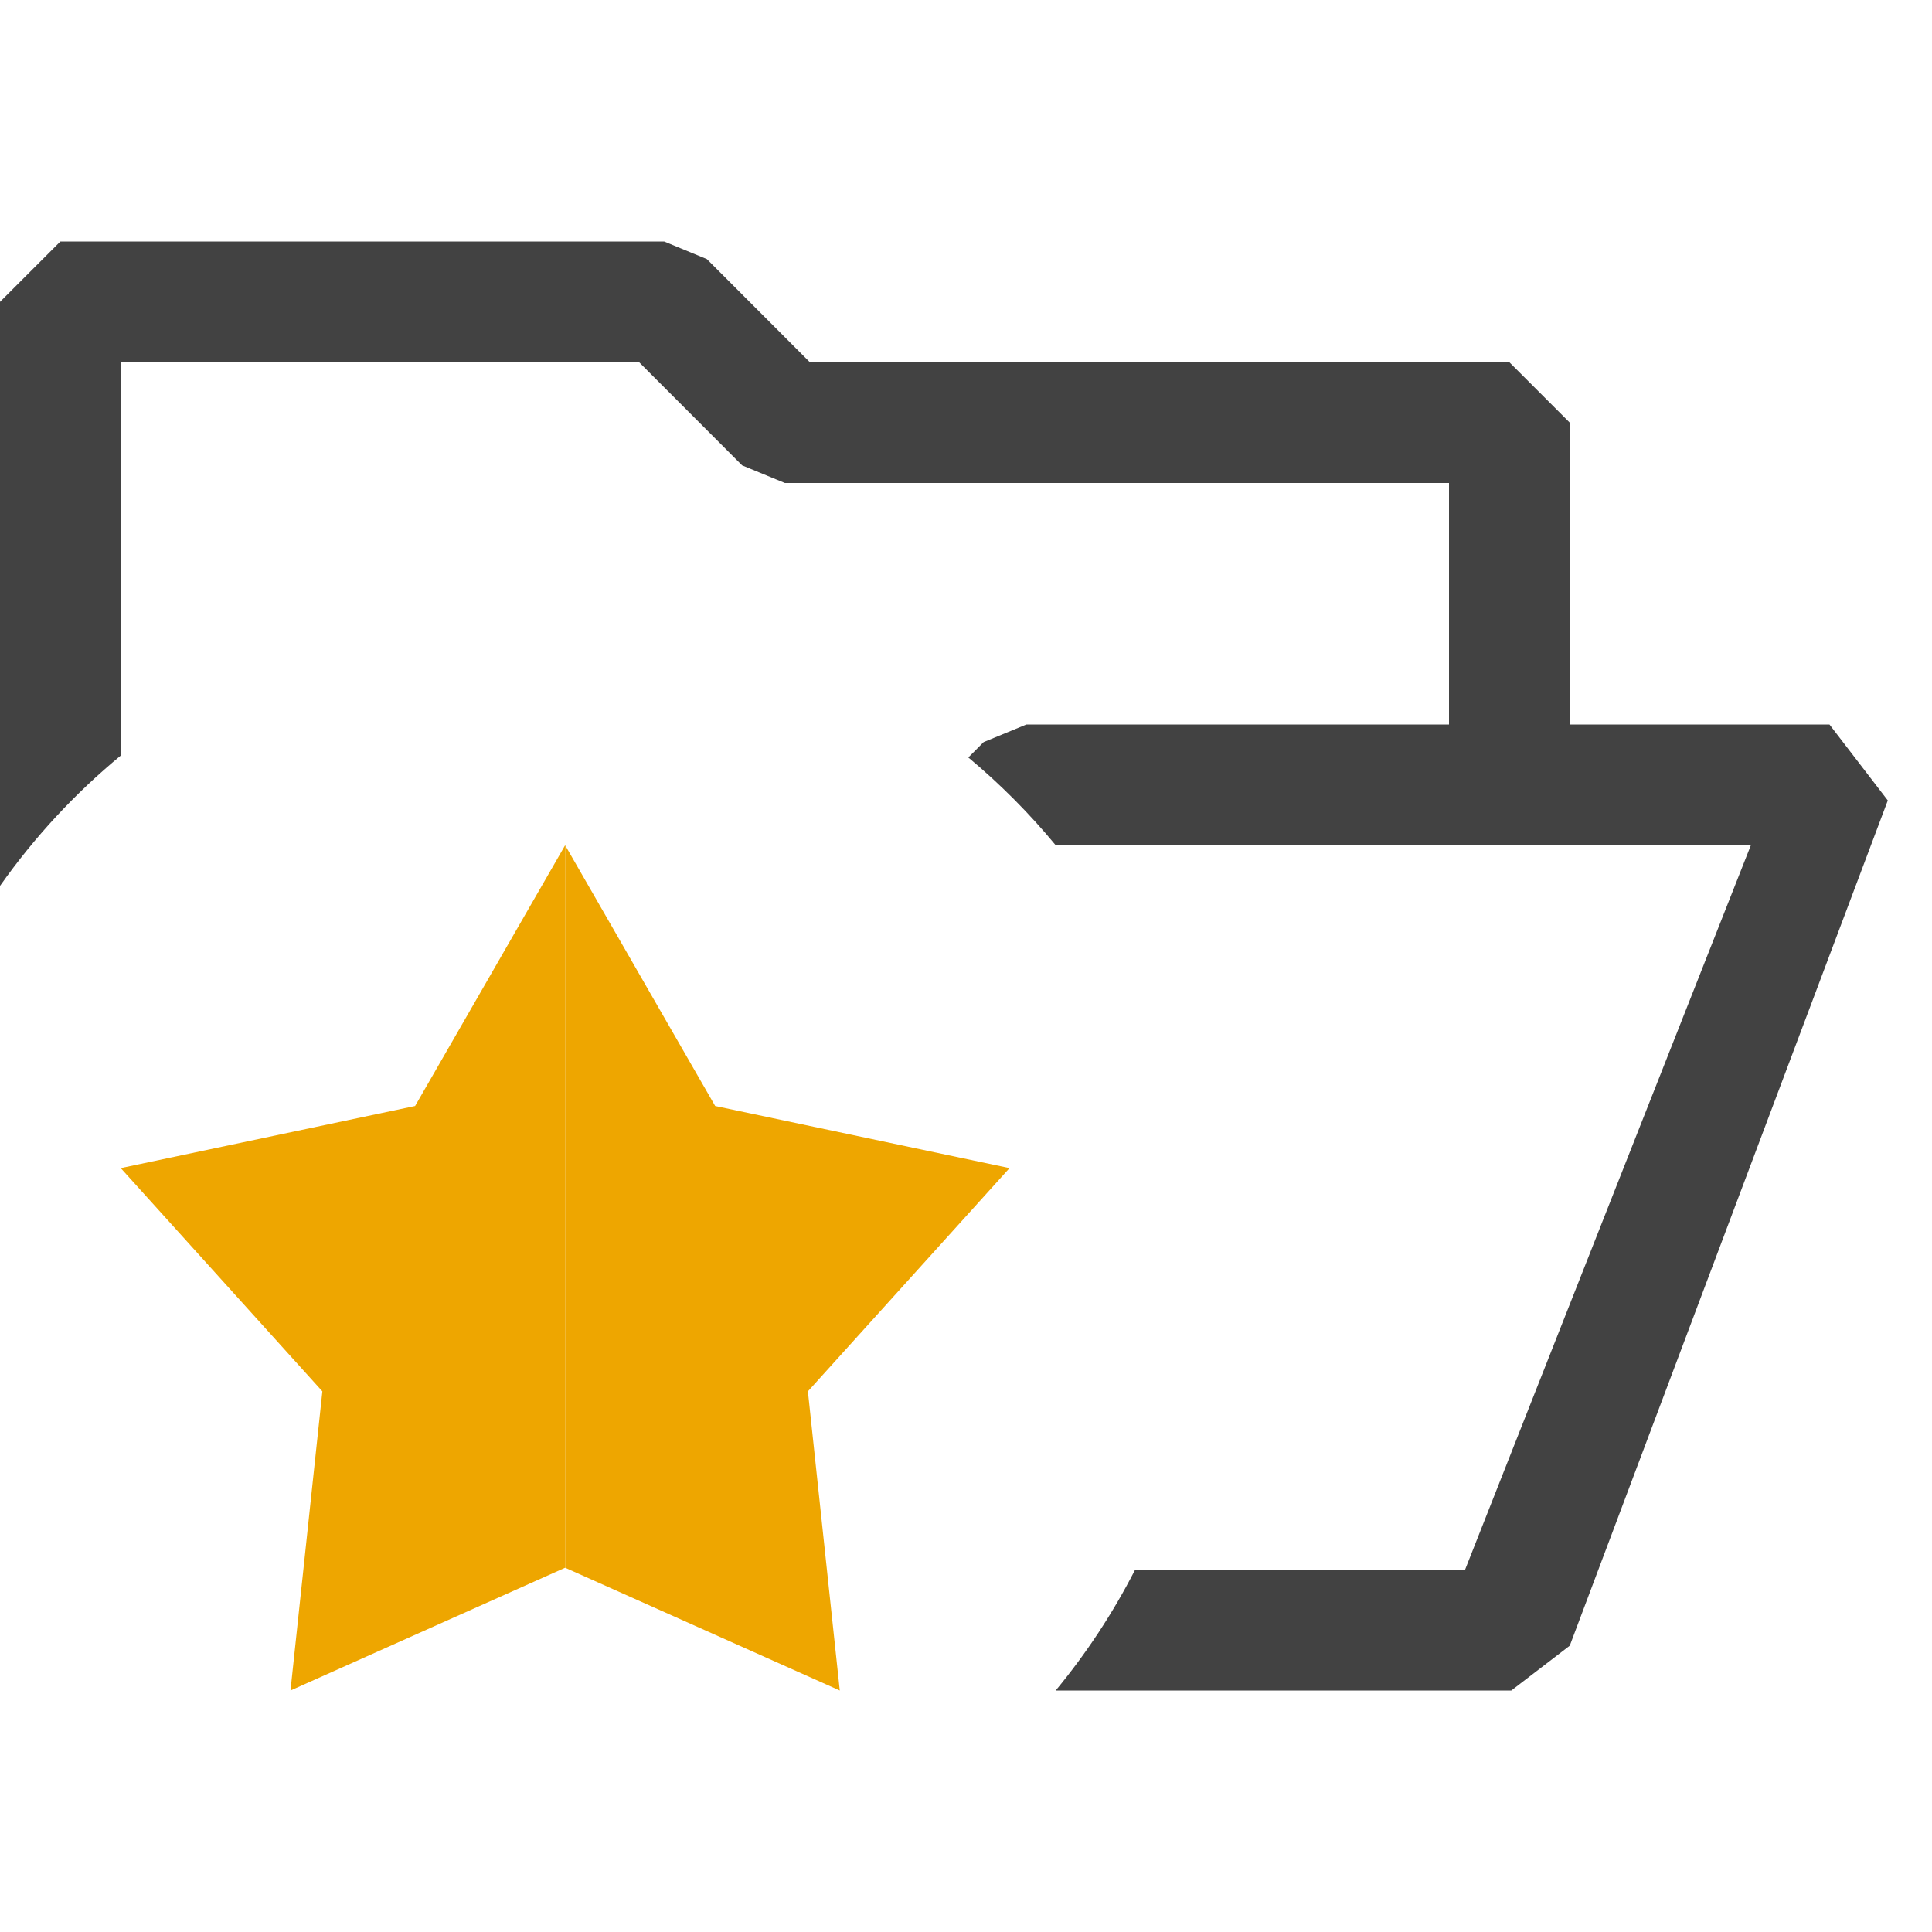
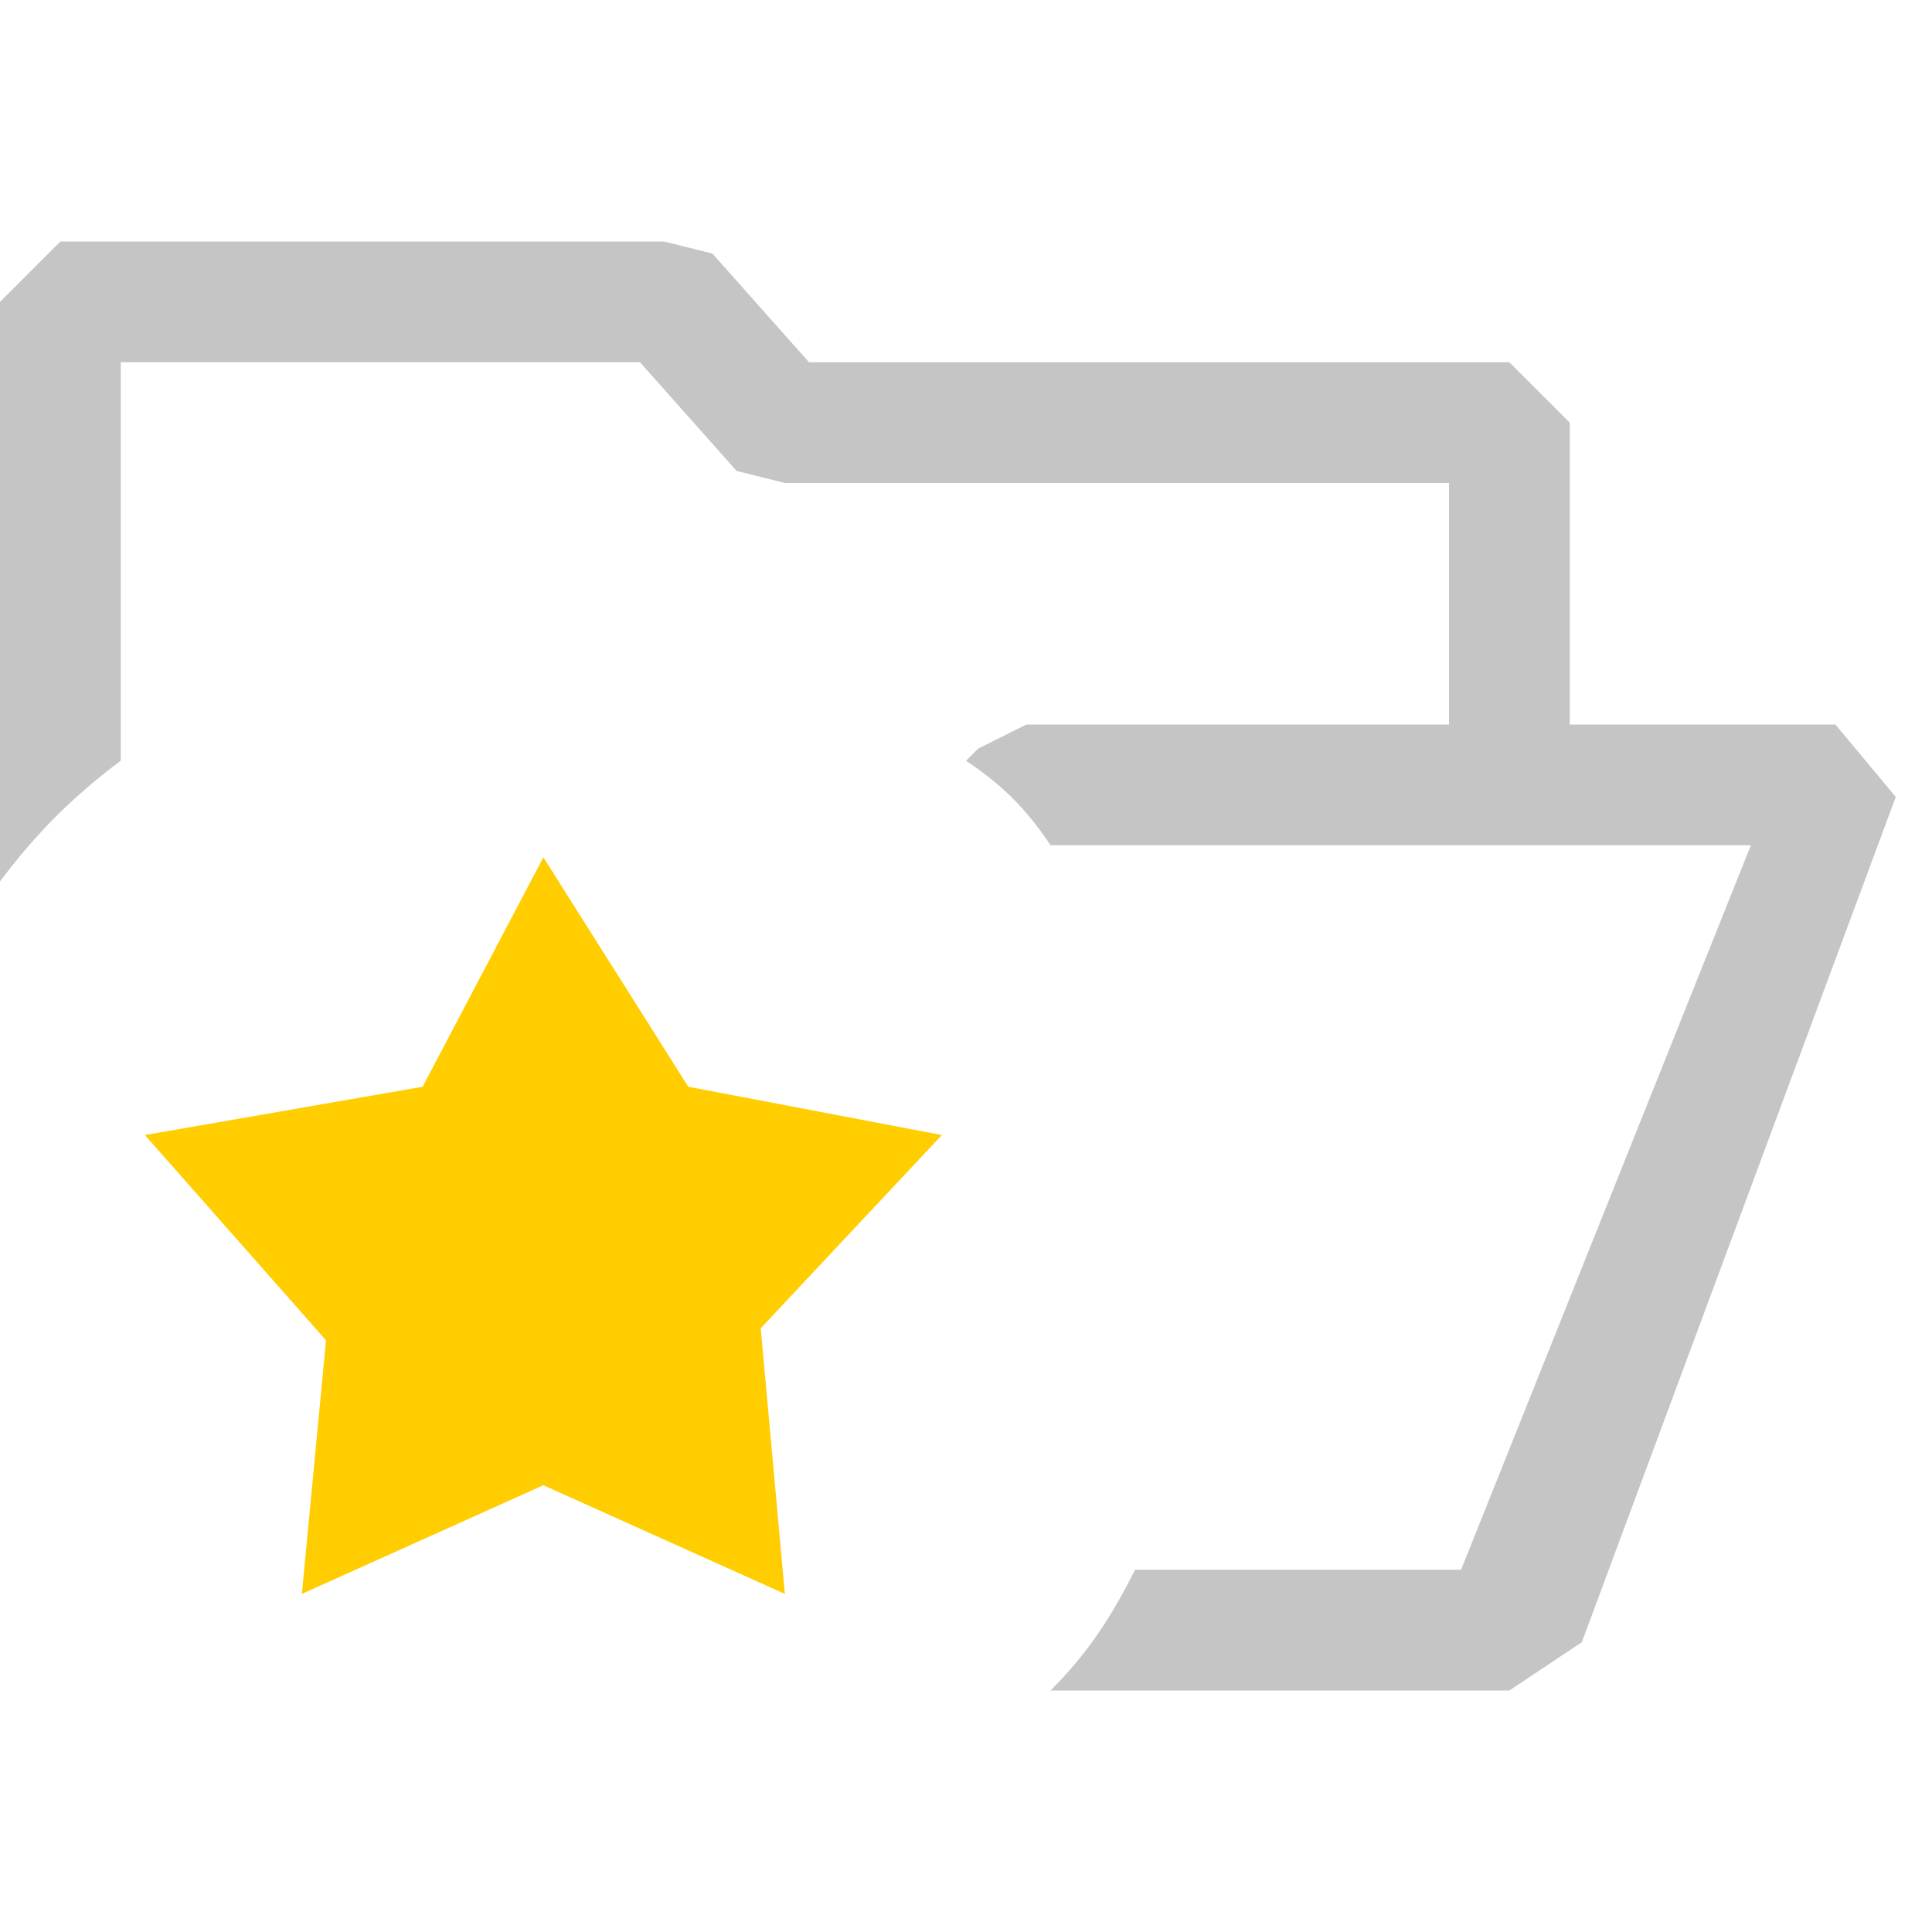
- <svg xmlns="http://www.w3.org/2000/svg" width="90" height="90" viewBox="0 0 90 90" fill="none">
-   <path fill-rule="evenodd" clip-rule="evenodd" d="M73.125 19.688V33.75H85.224L87.941 37.288L73.125 76.663L70.403 78.75H49.178C50.605 77.023 51.848 75.138 52.877 73.125H68.248L81.562 39.375H49.178C47.951 37.889 46.588 36.52 45.108 35.286L45.821 34.571L47.813 33.75H67.5V22.5H36.562L34.571 21.679L29.773 16.875H5.625V35.197C3.491 36.959 1.597 39.003 0 41.27V14.062L2.812 11.25H30.938L32.929 12.071L37.727 16.875H70.312L73.125 19.688Z" fill="#424242" />
-   <path d="M47.027 54.415L33.315 51.521L26.326 39.375V73.031L39.12 78.75L37.635 64.815L47.027 54.415Z" fill="#EEA600" />
-   <path d="M19.337 51.521L5.625 54.415L15.017 64.815L13.532 78.75L26.326 73.031V39.375L19.337 51.521Z" fill="#EEA600" />
+ <svg xmlns="http://www.w3.org/2000/svg" version="1.1" id="Layer_1" x="0px" y="0px" viewBox="0 0 16 16" style="enable-background:new 0 0 16 16;" xml:space="preserve">
+   <style type="text/css">
+ 	.st0{fill-rule:evenodd;clip-rule:evenodd;fill:#C5C5C5;}
+ 	.st1{fill:#C5C5C5;}
+ 	.st2{fill:#FFCD00;}
+ </style>
+   <path class="st0" d="M13,3.5V6h2.2l0.5,0.6l-2.6,7L12.5,14H8.7c0.3-0.3,0.5-0.6,0.7-1h2.7l2.4-6H8.7C8.5,6.7,8.3,6.5,8,6.3l0.1-0.1  L8.5,6H12V4H6.5L6.1,3.9L5.3,3H1v3.3C0.6,6.6,0.3,6.9,0,7.3V2.5L0.5,2h5l0.4,0.1L6.7,3h5.8L13,3.5z" />
+   <path class="st1" d="M6,10.5C6,11.3,5.3,12,4.5,12S3,11.3,3,10.5C3,9.7,3.7,9,4.5,9S6,9.7,6,10.5z" />
+   <polygon class="st2" points="1.2,9.4 3.5,9 4.5,7.1 5.7,9 7.8,9.4 6.3,11 6.5,13.2 4.5,12.3 2.5,13.2 2.7,11.1 " />
</svg>
